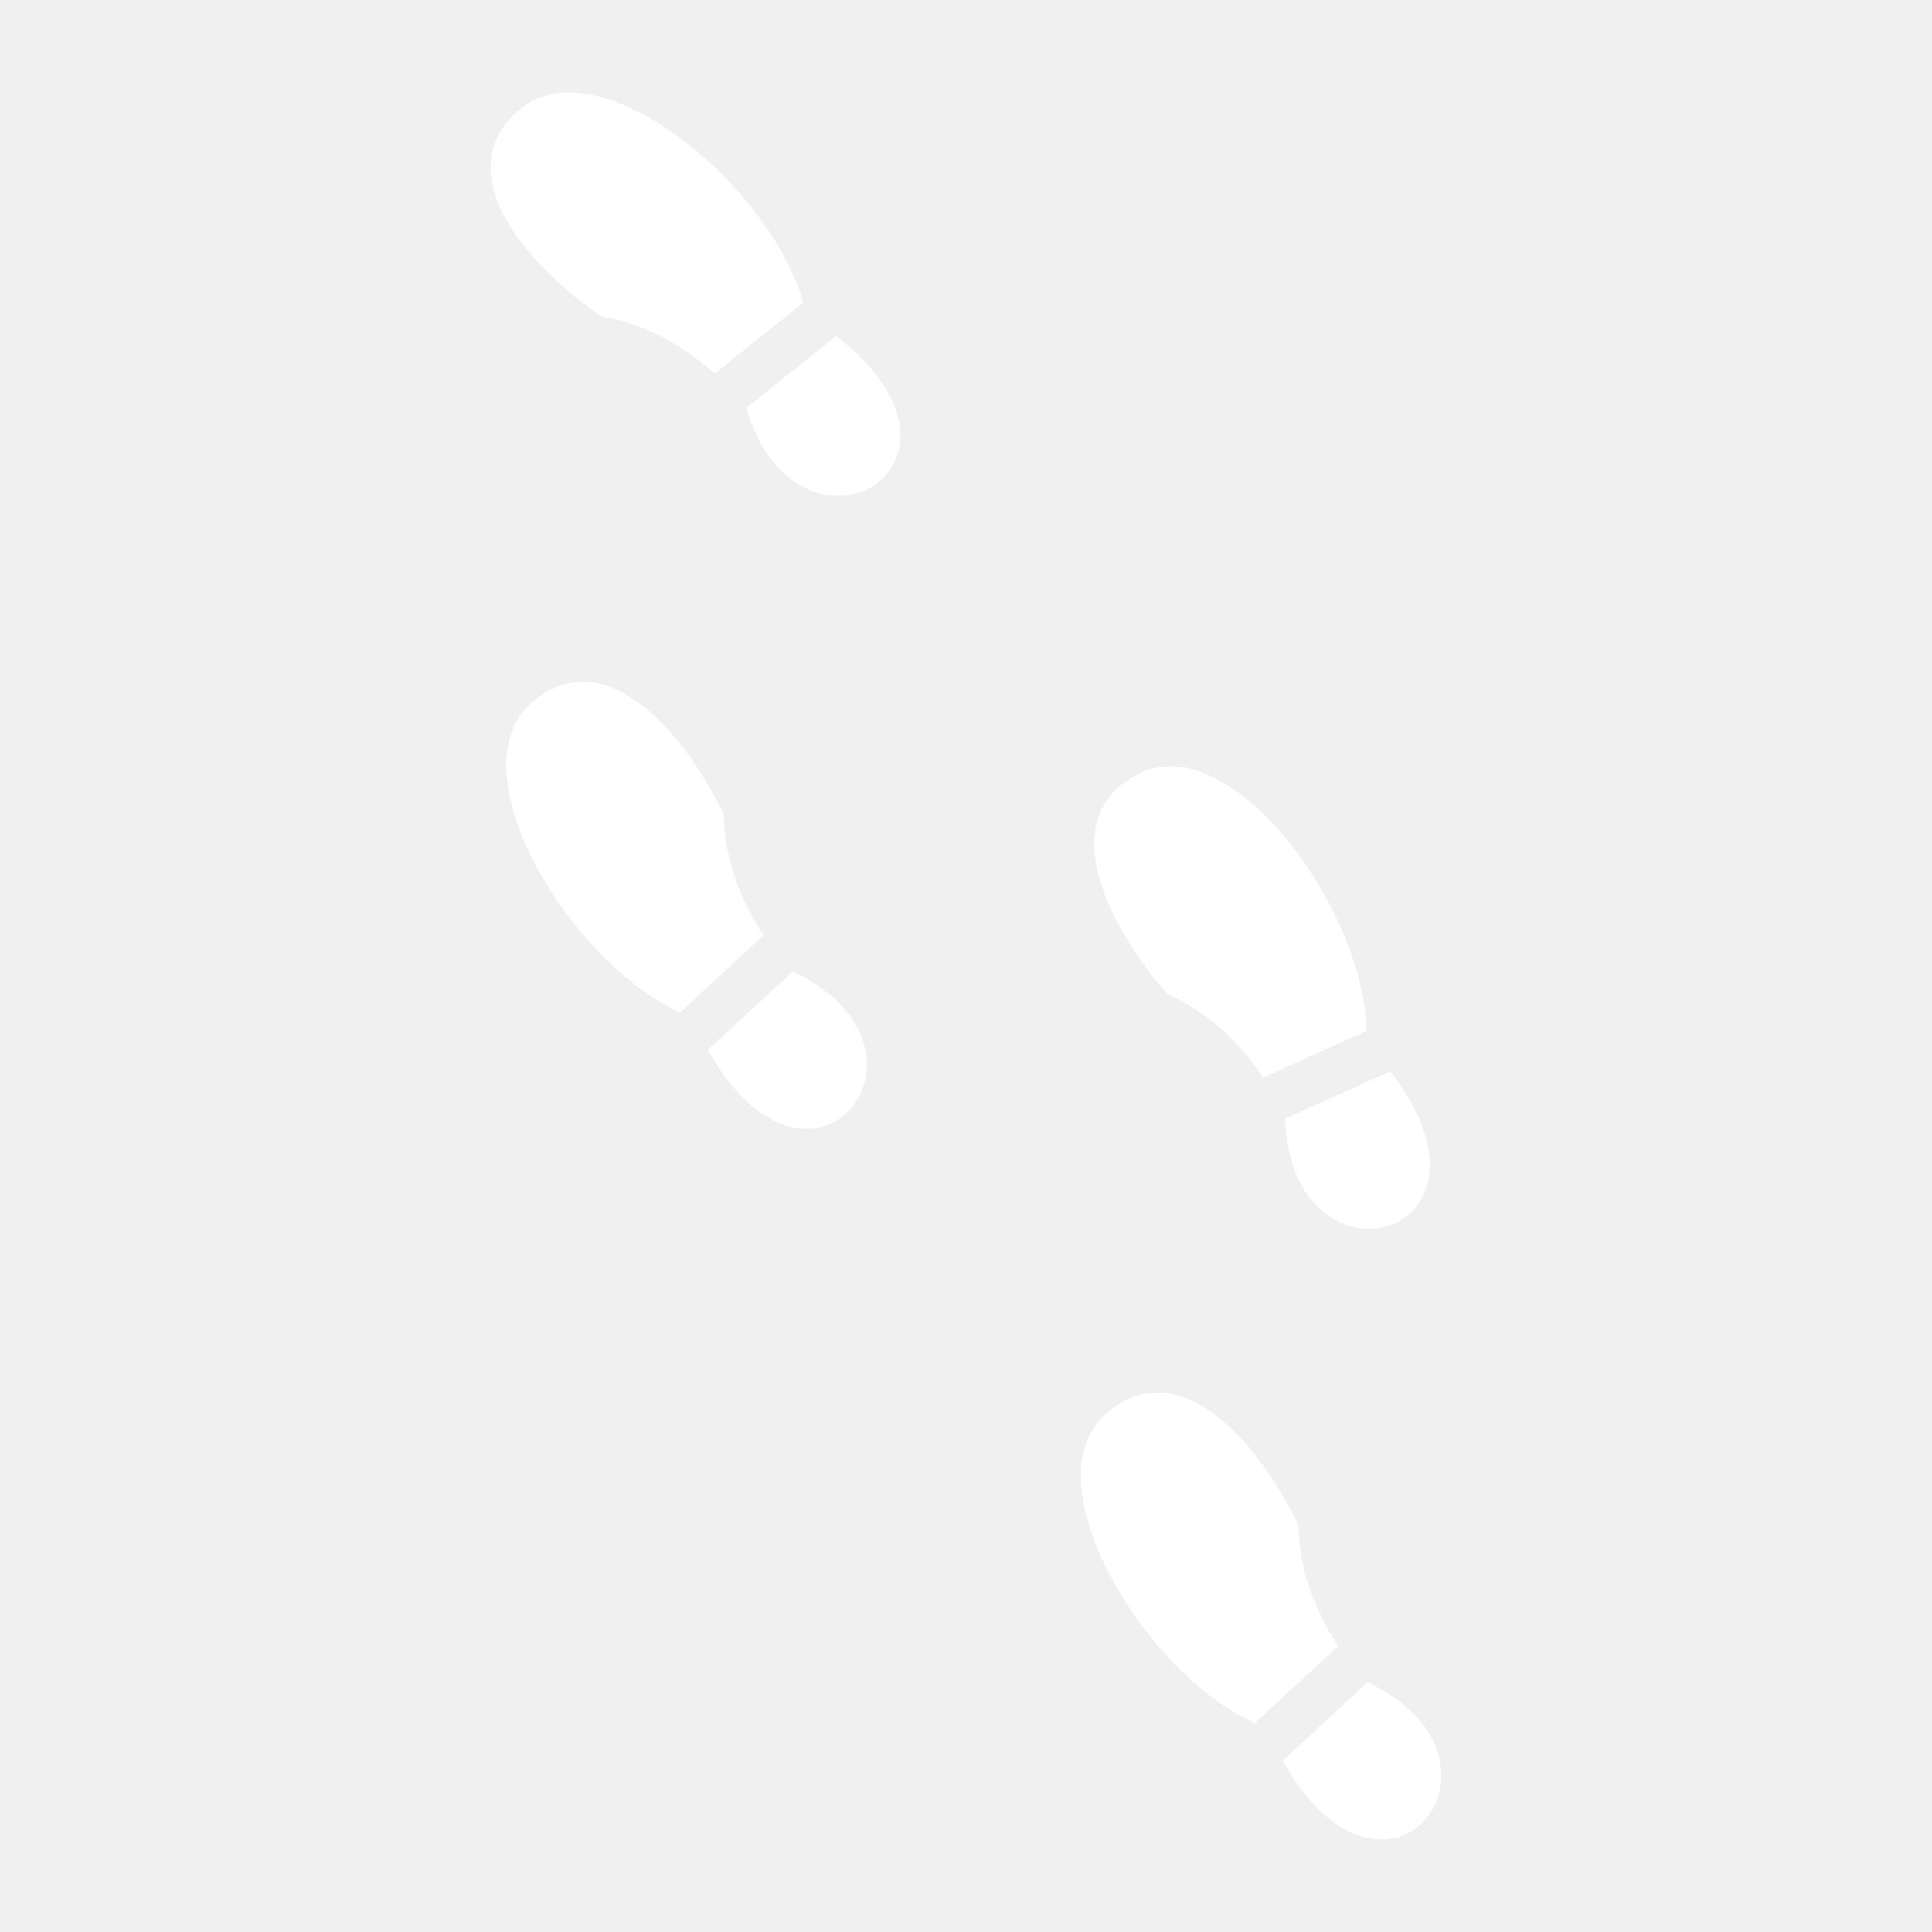
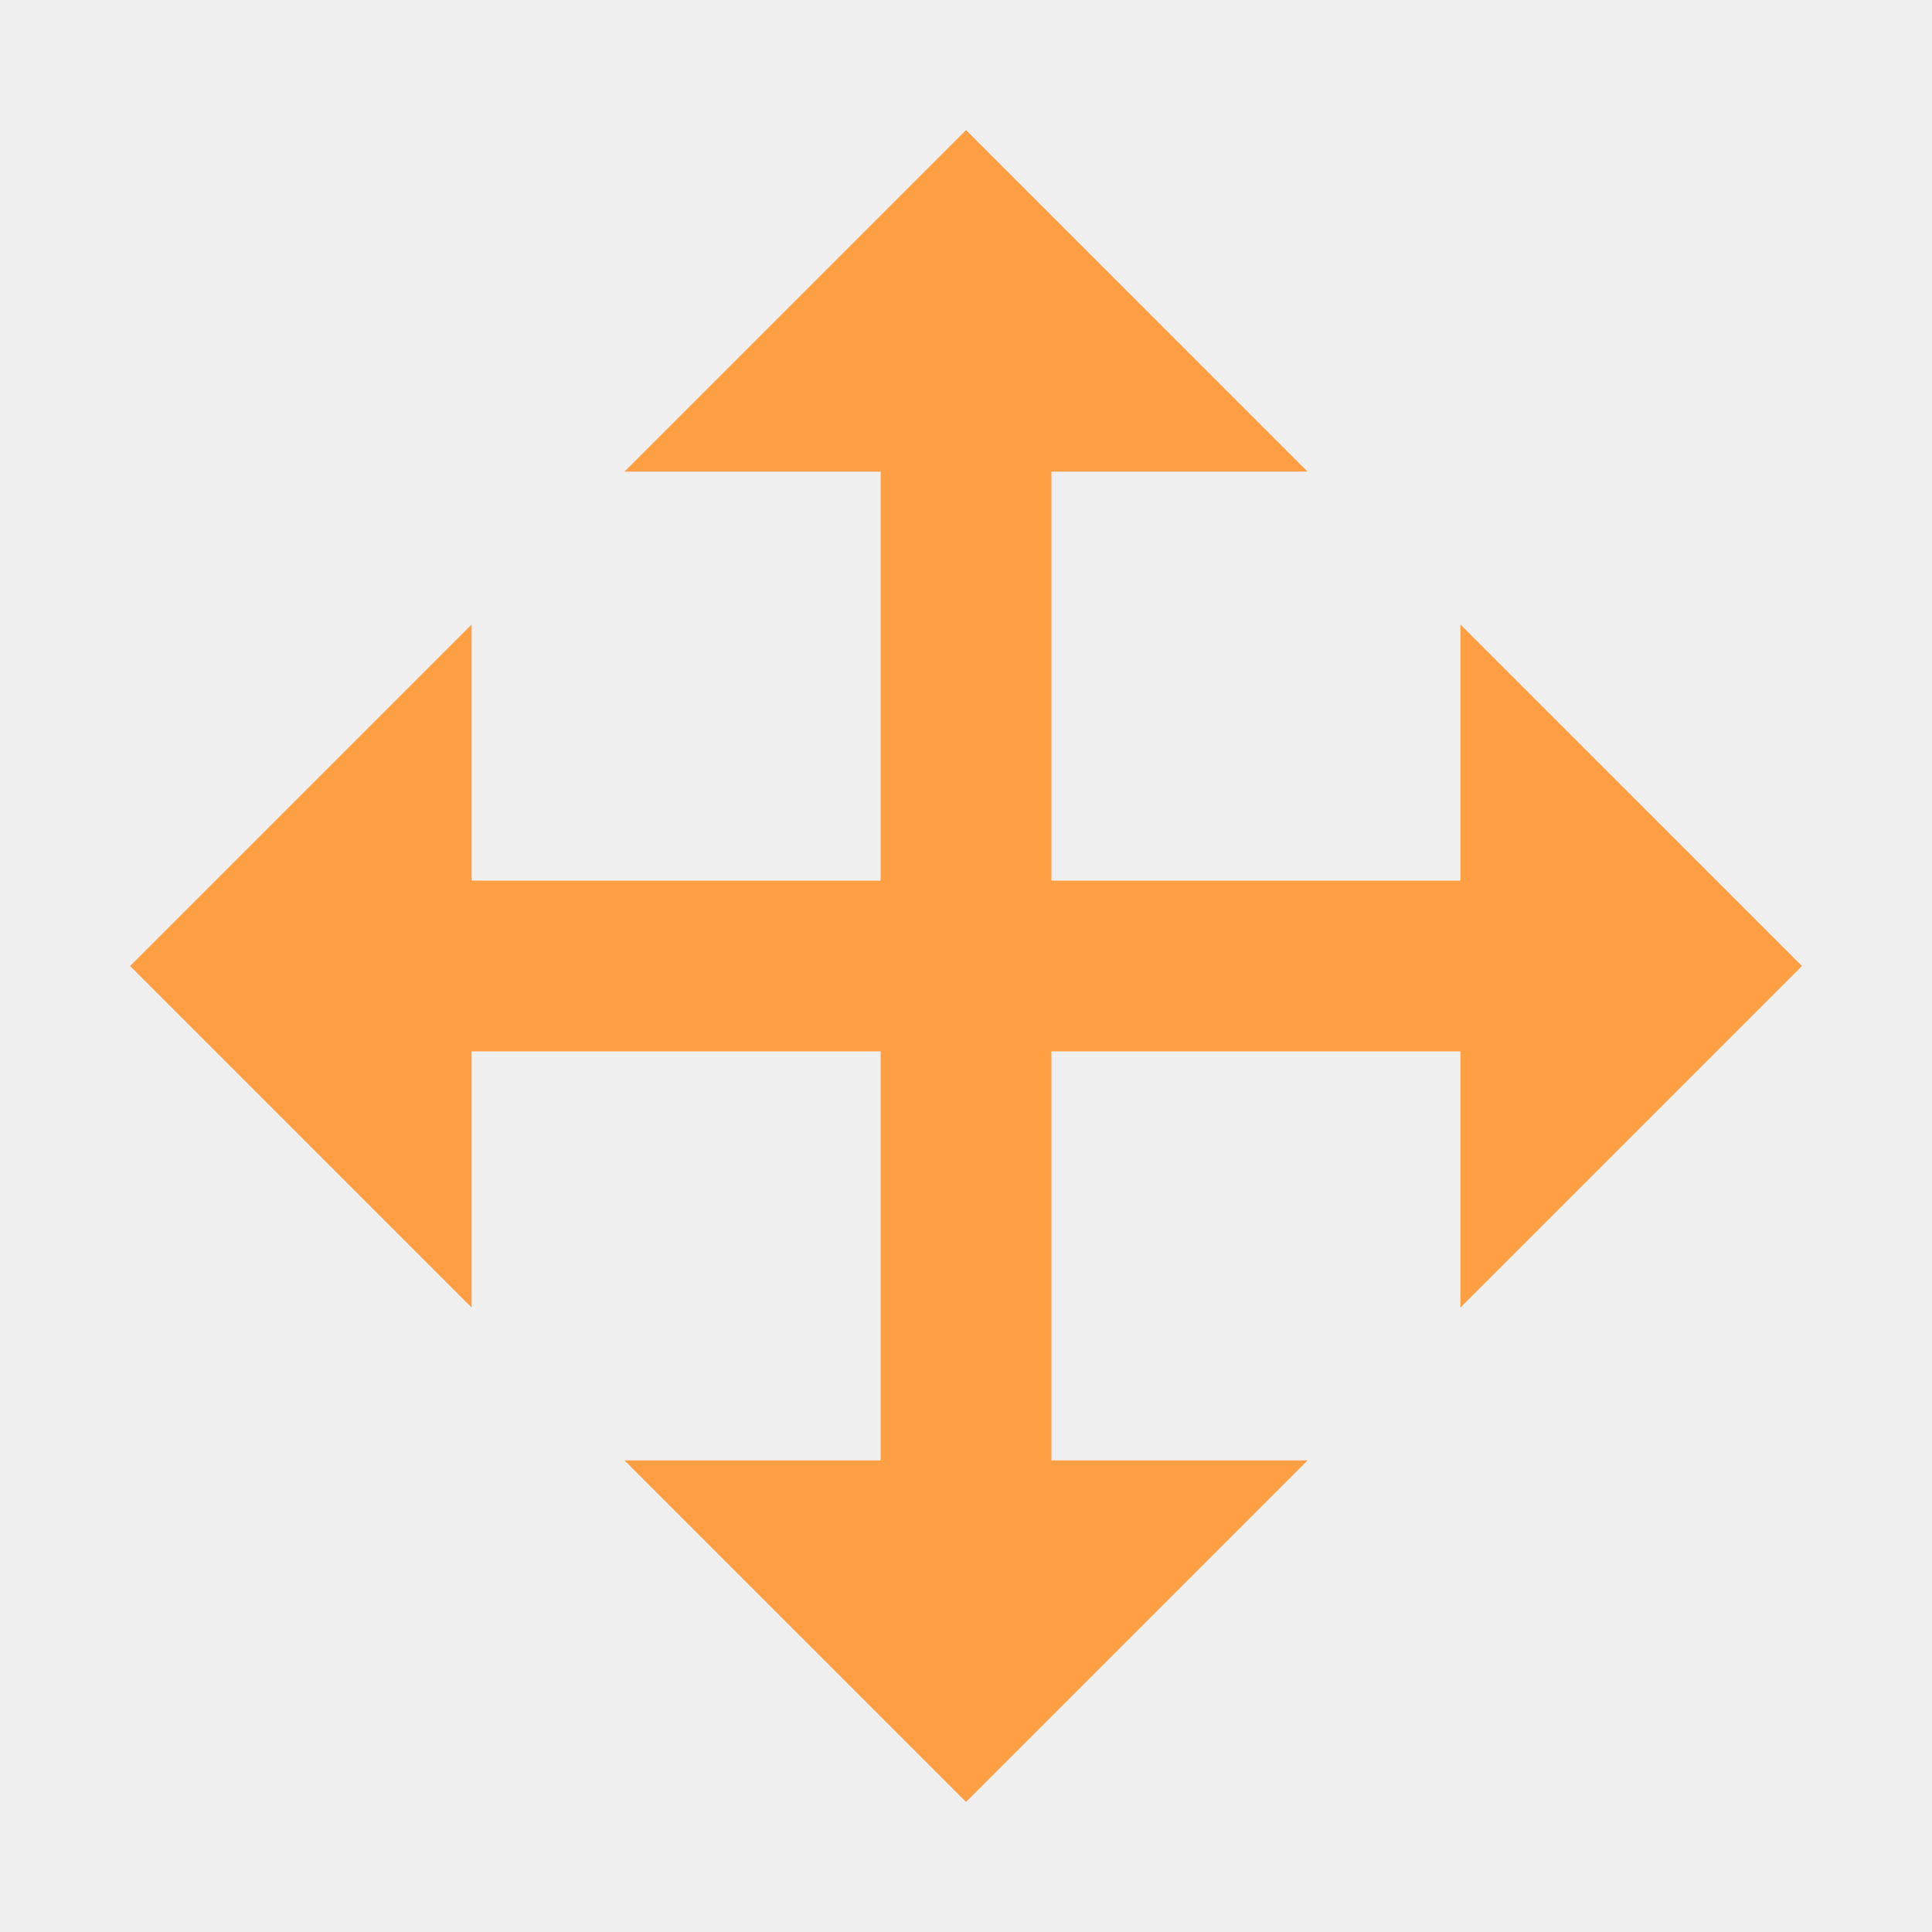
- <svg xmlns="http://www.w3.org/2000/svg" viewBox="0 0 512 512" width="512" height="512">
-   <path fill="#fff" d="M145.454 182.99c16.485-8.948 34.84 9.218 46.38 32.816.153 12.414 4.804 23.314 10.484 32.06l-22.083 20.402c-29.716-13.468-59.267-63.634-39.823-81.6a25.137 25.137 0 0 1 5.054-3.667zm64.64 74.46-22.486 20.76c27.48 48.827 65.94-.32 22.485-20.76zm87.67 113.92a25.136 25.136 0 0 0-5.054 3.668c-19.444 17.965 10.106 68.13 39.823 81.598l22.083-20.402c-5.68-8.746-10.32-19.645-10.486-32.06-11.538-23.597-29.893-41.763-46.38-32.816zm64.64 74.462-22.487 20.757c27.48 48.804 65.942-.332 22.474-20.758zM297.23 207.9c-14.674 11.68-5.112 35.667 12.095 55.502 11.36 4.994 19.586 13.527 25.42 22.166l27.433-12.367c-.805-32.616-35.444-79.41-59.575-68.52a25.136 25.136 0 0 0-5.35 3.218zm43.315 88.58c1.846 47.988 62.107 31.763 27.88-12.593zm-206.7-263.423c-11.314 14.957 3.893 35.774 25.443 50.768 12.25 2.012 22.332 8.284 30.12 15.172l23.478-18.78c-8.816-31.398-53.977-68.19-74.65-51.623a25.136 25.136 0 0 0-4.392 4.438zm63.905 75.064c13.68 46.036 68.048 15.385 23.894-19.112l-23.882 19.112z" />
+ <svg xmlns="http://www.w3.org/2000/svg" viewBox="0 0 512 512">
+   <path fill="#ff9f43" d="m256 34.47-90.51 90.51h67.883v108.393H124.98V165.49L34.47 256l90.51 90.51v-67.883h108.393V387.02H165.49L256 477.53l90.51-90.51h-67.883V278.627H387.02v67.883L477.53 256l-90.51-90.51v67.883H278.627V124.98h67.883L256 34.47z" />
</svg>
